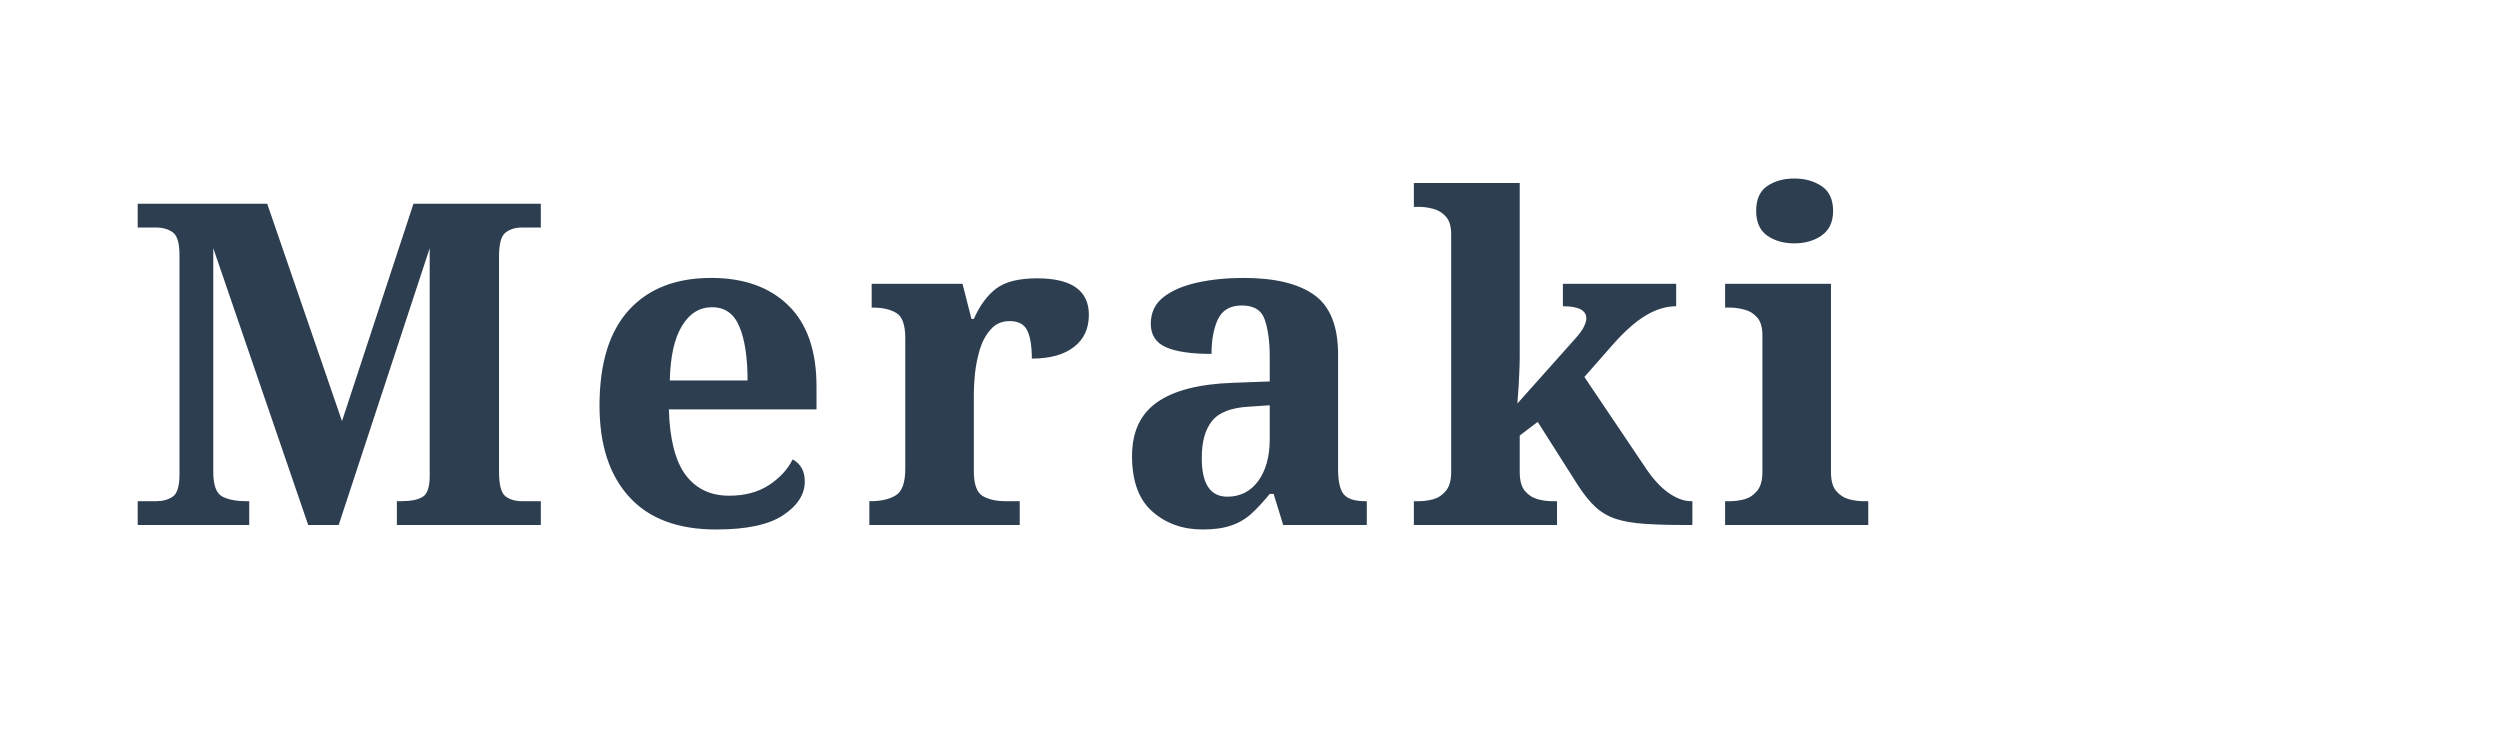
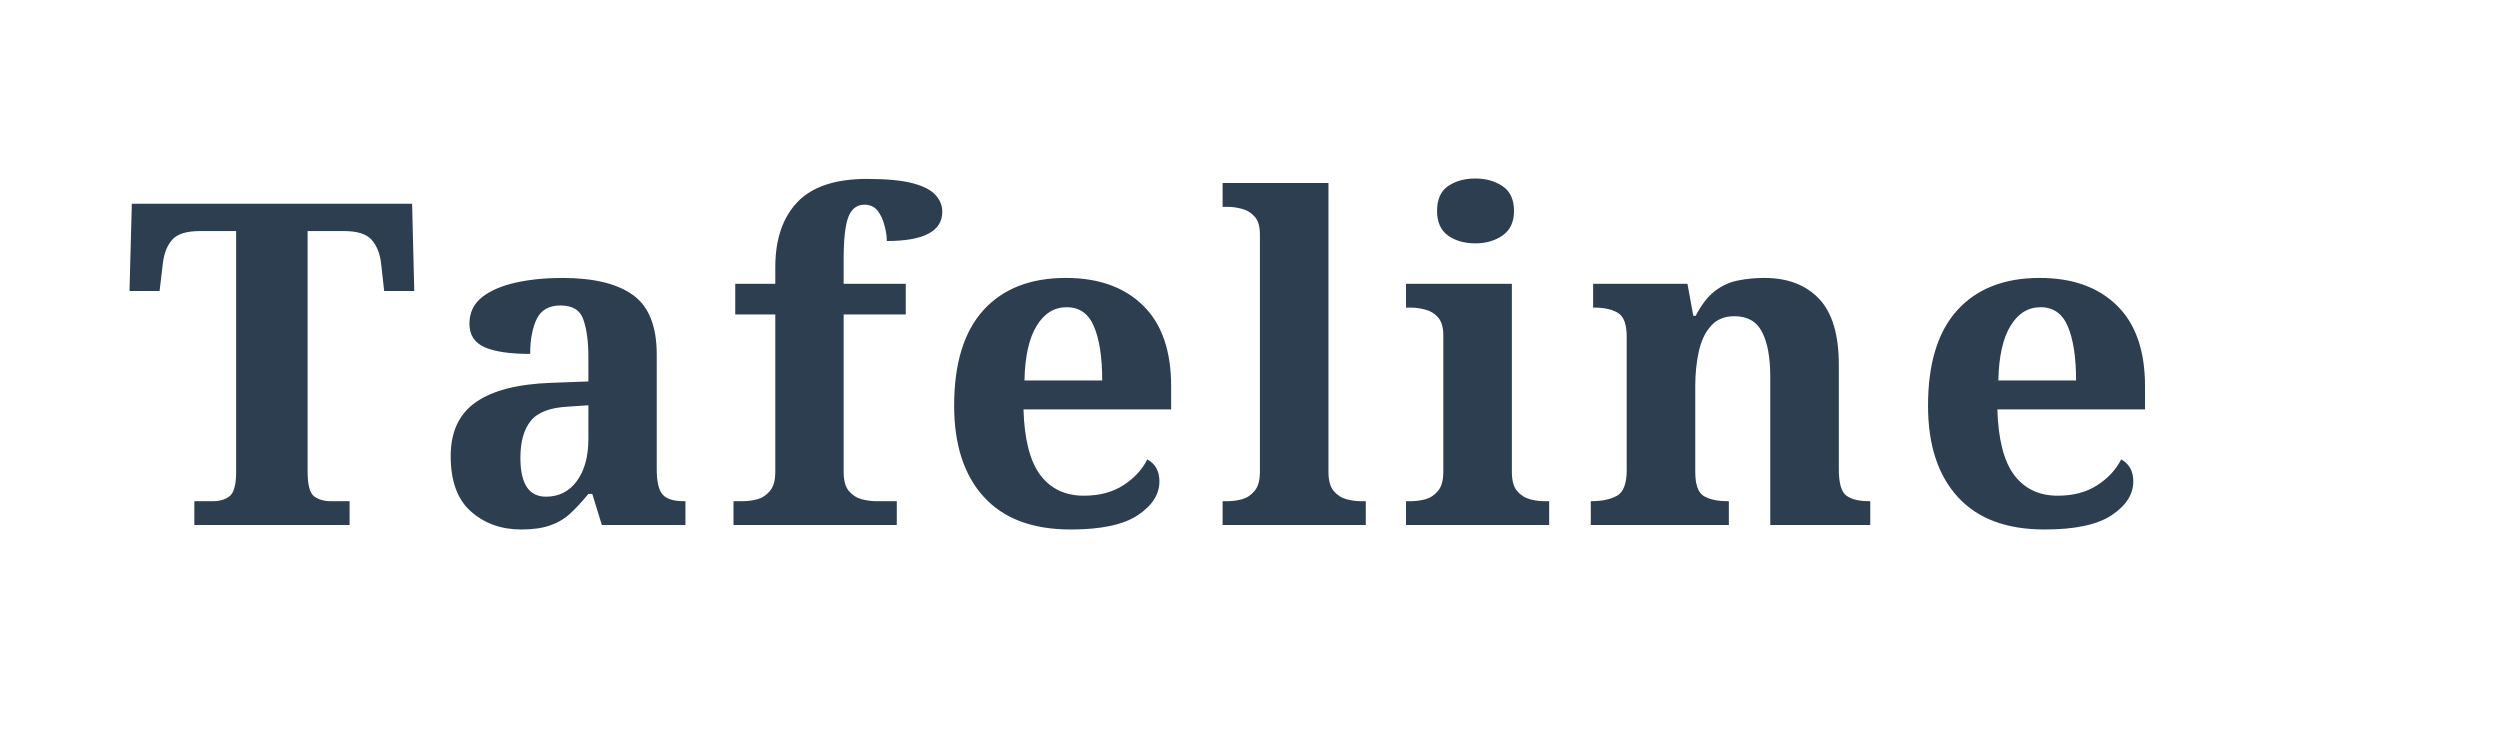
<svg xmlns="http://www.w3.org/2000/svg" width="200" height="60" viewBox="0 0 200 60">
-   <text x="10" y="42" font-family="Georgia, serif" font-size="36" font-weight="bold" fill="#2c3e50" letter-spacing="2">Meraki</text>
+   <text x="10" y="42" font-family="Georgia, serif" font-size="36" font-weight="bold" fill="#2c3e50" letter-spacing="2">Tafeline</text>
</svg>
